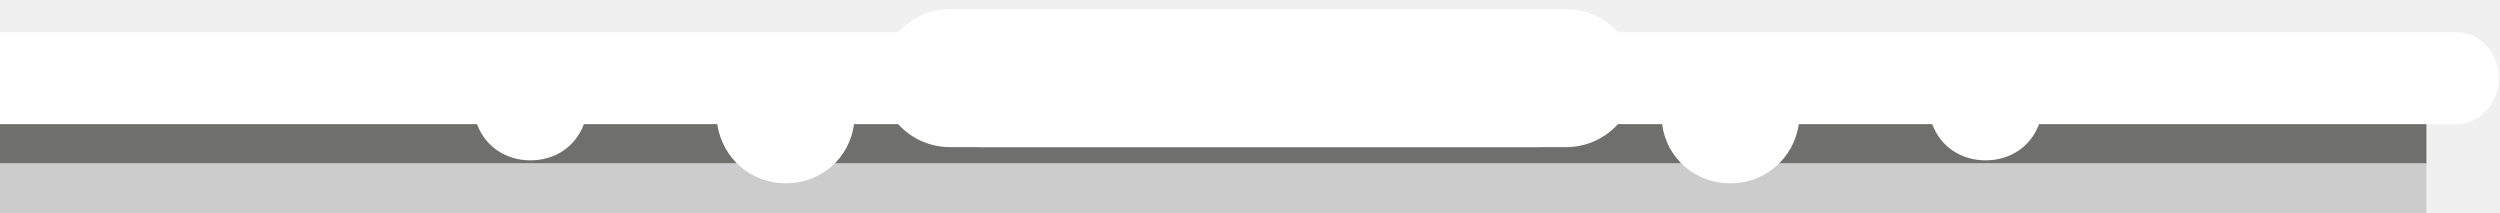
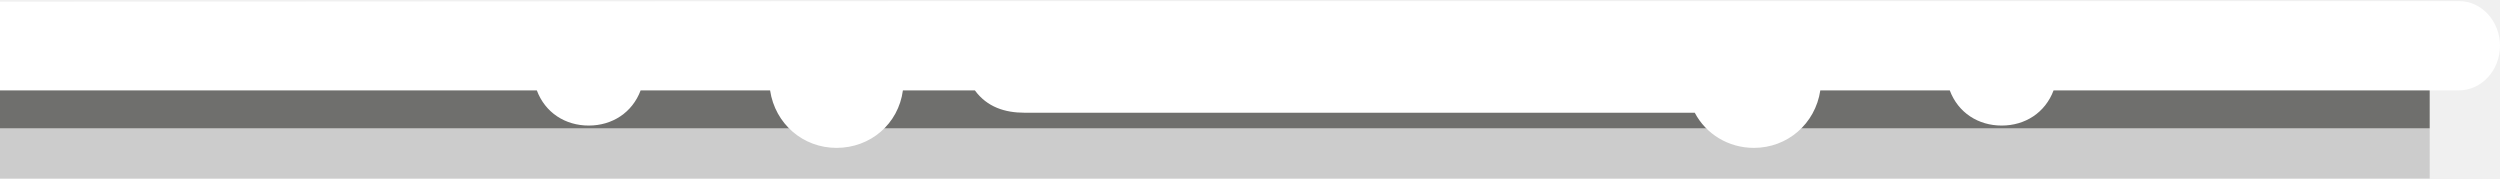
- <svg xmlns="http://www.w3.org/2000/svg" version="1.1" x="0px" y="0px" viewBox="-426 382 435 37" style="enable-background:new -426 382 435 37;" xml:space="preserve">
+ <svg xmlns="http://www.w3.org/2000/svg" version="1.1" id="Ebene_1" x="0px" y="0px" viewBox="-435 388.1 448 32" style="enable-background:new -435 388.1 448 32;" xml:space="preserve">
  <style type="text/css">
	.st0{fill:#CCCCCC;}
	.st1{fill:#6F6F6D;}
	.st2{fill:#FFFFFF;}
- 	.st3{display:none;}
- 	.st4{display:inline;fill:#FFFFFF;}
</style>
-   <g id="Ebene_1">
-     <rect id="XMLID_25_" x="-426" y="410.4" class="st0" width="422.2" height="9" />
-     <rect id="XMLID_24_" x="-426" y="401.4" class="st1" width="422.2" height="9" />
-     <path id="XMLID_18_" class="st2" d="M1.5,387.6h-151c-2.2-2-5.5-4-9.1-4h-102.1c-6.7,0-12.1,5.4-12.1,12s5.4,12,12.1,12h102.1   c3.5,0,6.7-1,8.9-4h12.9c0.8,6,5.8,10.3,11.9,10.3c6,0,11-4.3,11.9-10.3h23.2c1.5,4,5.1,6.3,9.3,6.3c4.2,0,7.8-2.3,9.3-6.3H1.4   c4.1,0,7.4-3.6,7.4-8C8.8,391.2,5.5,387.6,1.5,387.6z" />
-     <path id="XMLID_2_" class="st2" d="M-426.1,403.6h83.1c1.5,4,5.1,6.3,9.3,6.3c4.2,0,7.8-2.3,9.3-6.3h23.2c0.9,6,5.9,10.3,11.9,10.3   c6.1,0,11.1-4.3,11.9-10.3h12.9c2.2,3,5.4,4,8.9,4h102.1c6.7,0,12.1-5.4,12.1-12s-5.4-12-12.1-12h-102.1c-3.6,0-6.9,2-9.1,4h-161.5   L-426.1,403.6z" />
-   </g>
-   <g id="Ebene_2" class="st3">
-     <path id="XMLID_1_" class="st4" d="M-430.8,392.6c0,4.4,3.3,8,7.4,8h72.7c1.5,4,5.1,6.3,9.3,6.3c4.2,0,7.8-2.3,9.3-6.3h23.2   c0.9,6,5.9,10.3,11.9,10.3c6.1,0,11.1-4.3,11.9-10.3h12.9c2.2,3,5.4,4,8.9,4h252.1c6.7,0,12.1-5.4,12.1-12s-5.4-12-12.1-12h-252.1   c-3.6,0-6.9,2-9.1,4h-151C-427.5,384.6-430.8,388.2-430.8,392.6z" />
-   </g>
+   <rect id="XMLID_25_" x="-435" y="411.1" class="st0" width="435.4" height="9" />
+   <rect id="XMLID_24_" x="-435" y="402.1" class="st1" width="435.4" height="9" />
+   <path class="st2" d="M5.7,388.3h-142.9h-8.1h-115.2l-174.5,0.1v15.9h96.2c1.5,4,5.1,6.3,9.3,6.3s7.8-2.3,9.3-6.3h23.2  c0.9,6,5.9,10.3,11.9,10.3c6.1,0,11.1-4.3,11.9-10.3h12.9c2.2,3,5.4,4,8.9,4h120.1c2,3.8,6,6.3,10.6,6.3c6,0,11-4.3,11.9-10.3h23.2  c1.5,4,5.1,6.3,9.3,6.3s7.8-2.3,9.3-6.3H5.6c4.1,0,7.4-3.6,7.4-8C13,391.9,9.7,388.3,5.7,388.3z" />
</svg>
